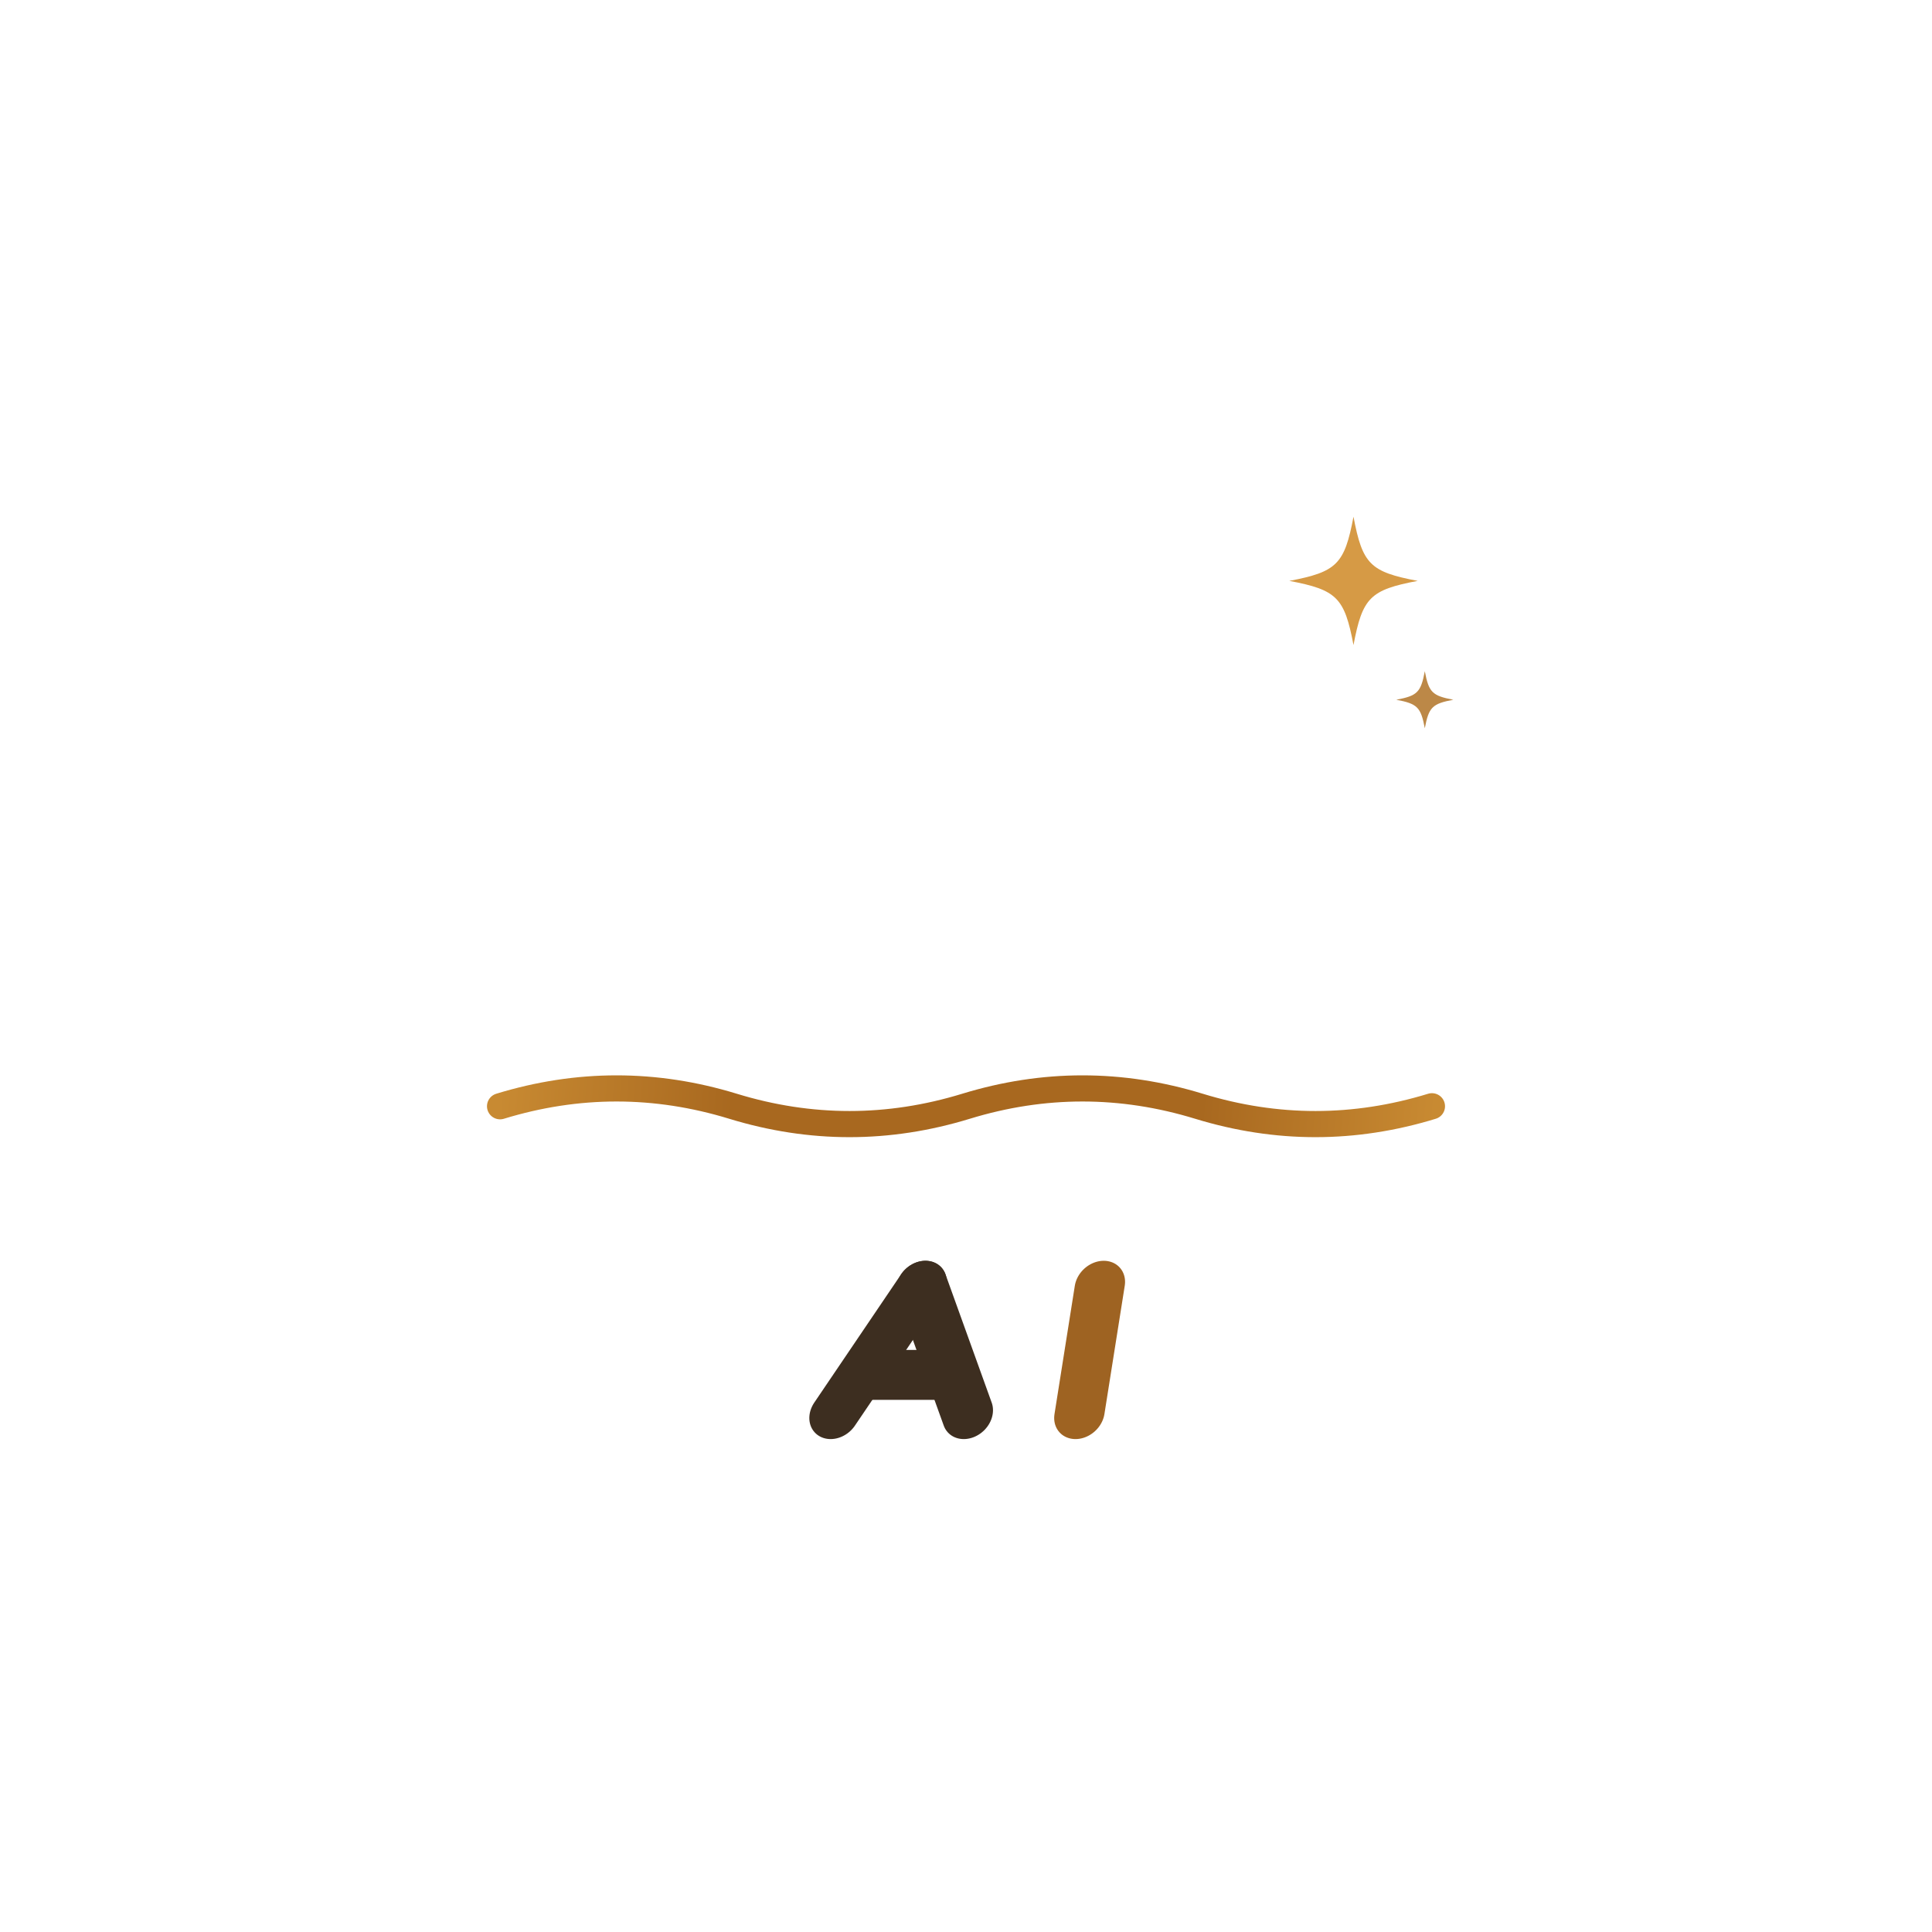
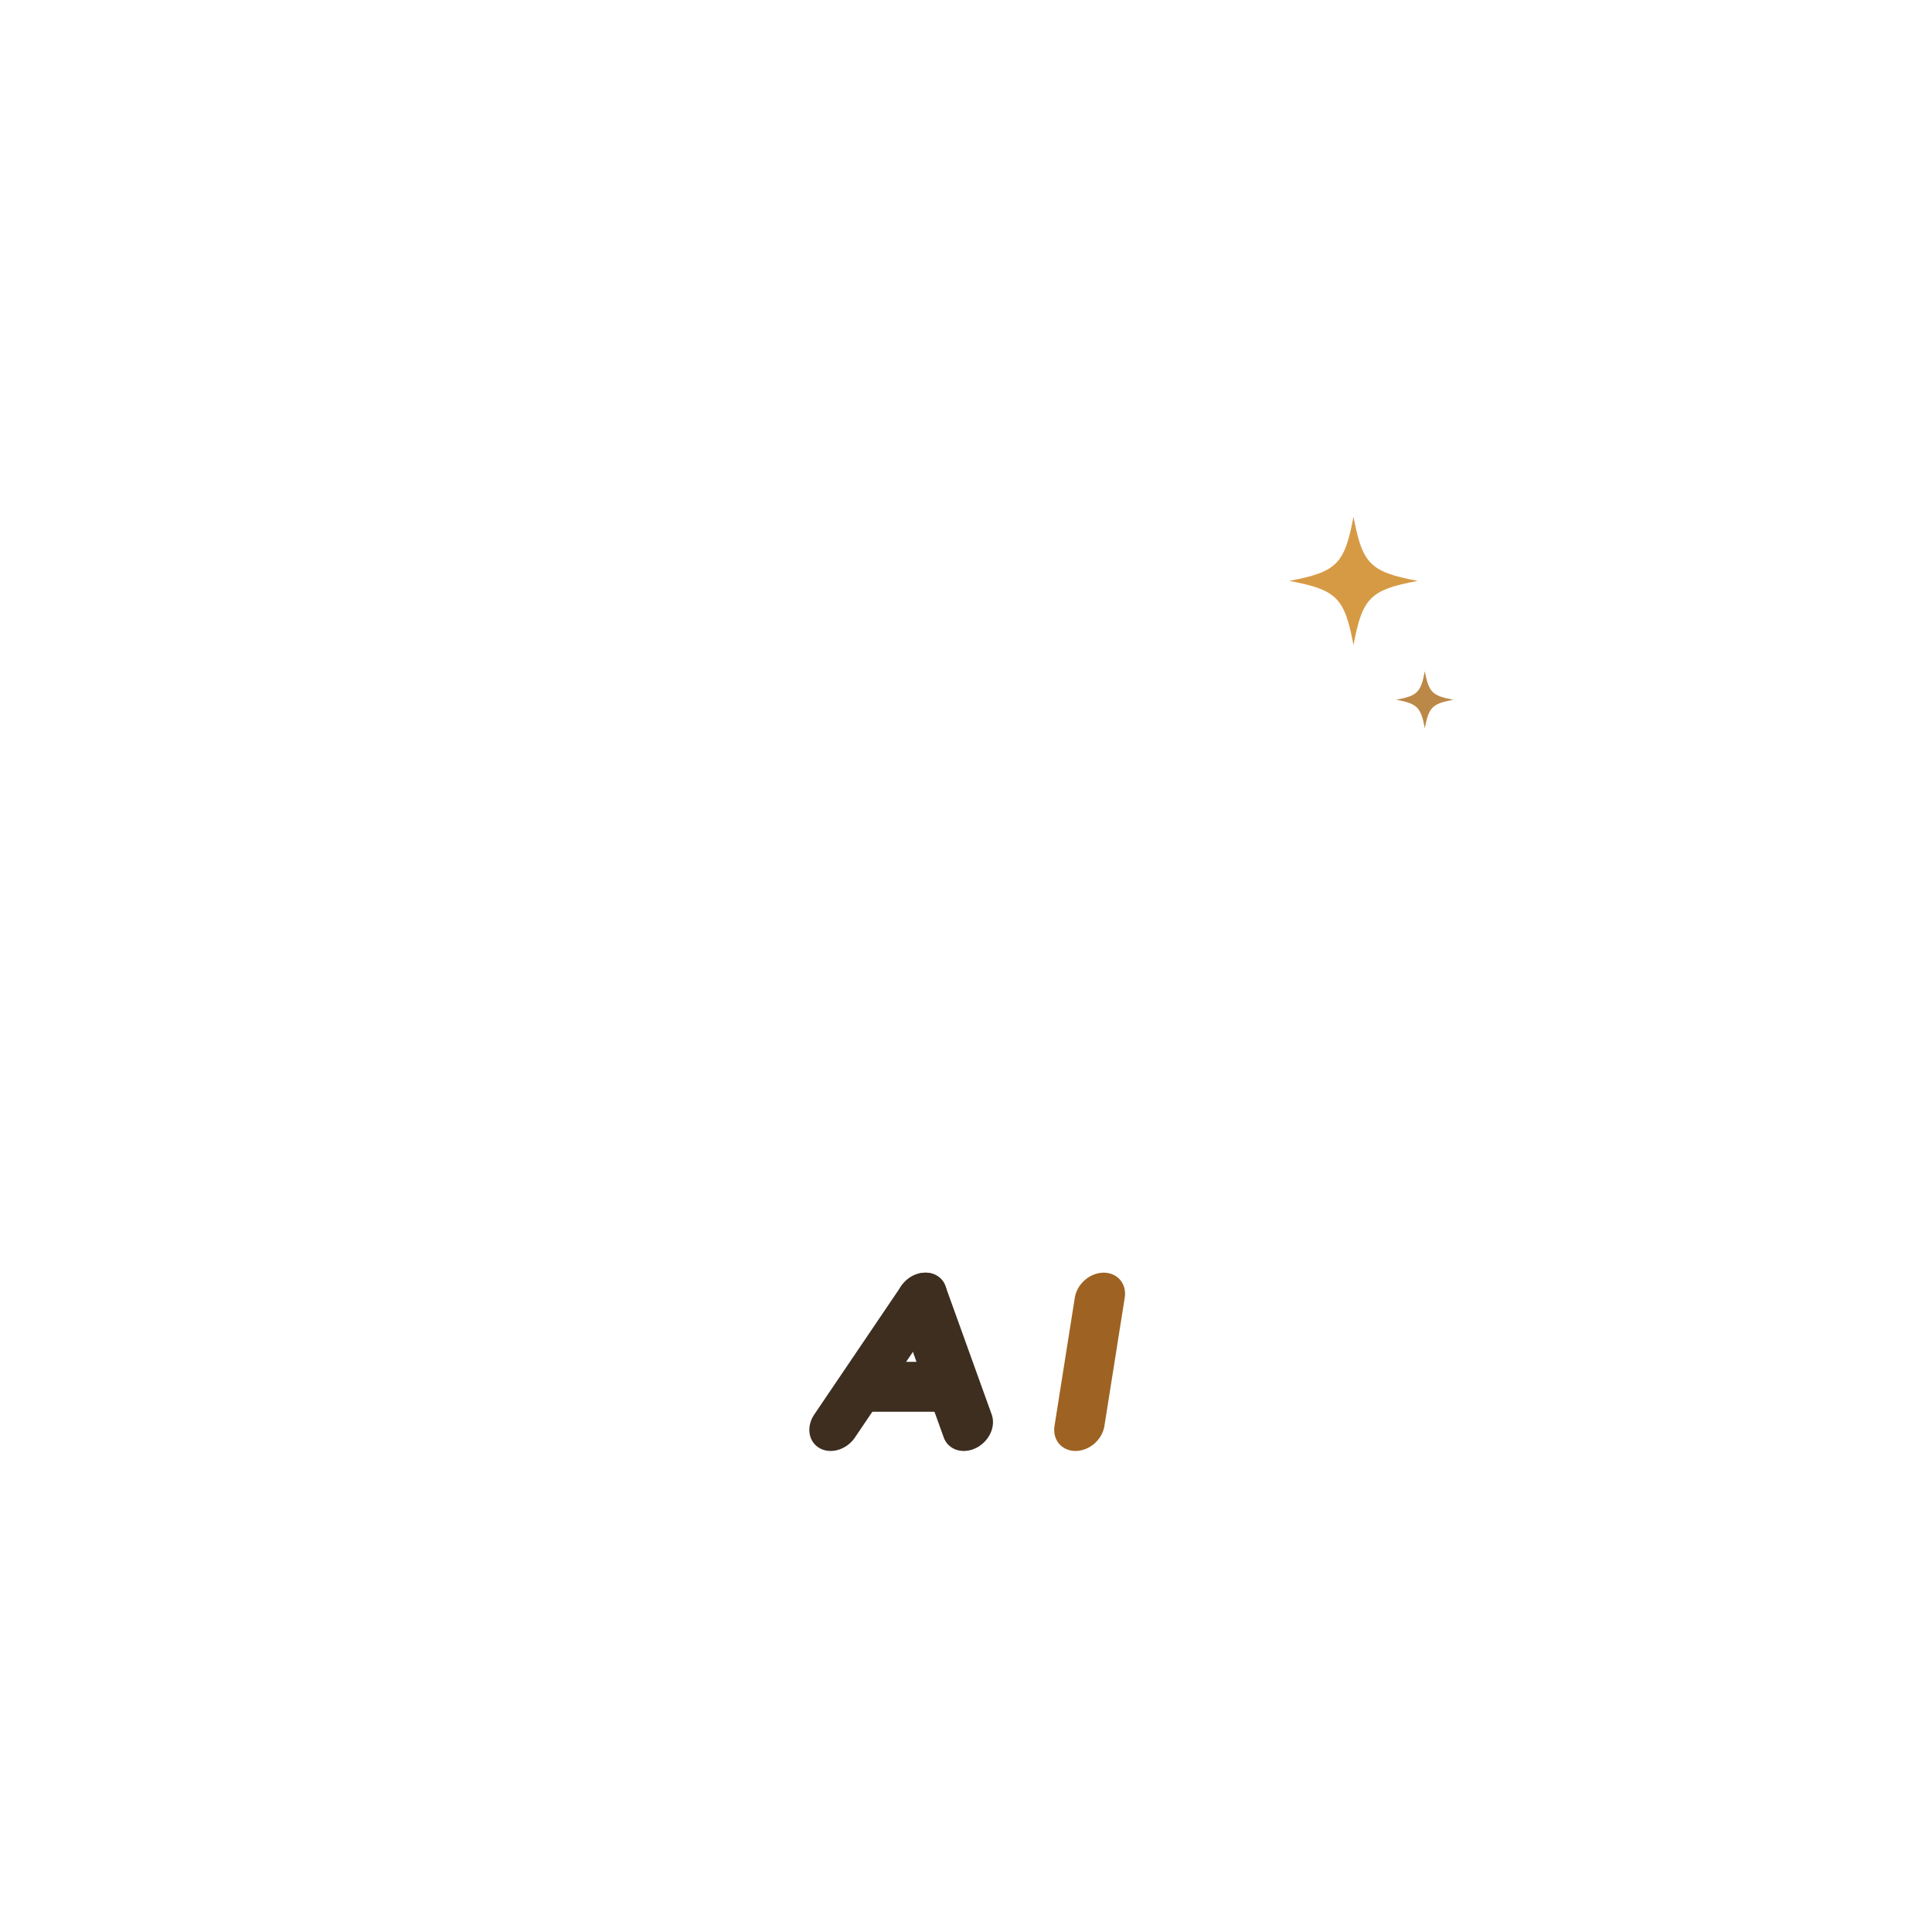
<svg xmlns="http://www.w3.org/2000/svg" width="1024" height="1024" viewBox="0 0 1024 1024" role="img" aria-label="喜爱 Android 自适应图标前景">
  <defs>
-     <linearGradient id="fgWave" gradientUnits="userSpaceOnUse" x1="120" y1="612" x2="904" y2="672">
-       <stop offset="0" stop-color="#C88A32" />
-       <stop offset="0.25" stop-color="#A8681F" />
-       <stop offset="0.5" stop-color="#A8681F" />
-       <stop offset="0.75" stop-color="#A8681F" />
-       <stop offset="1" stop-color="#C88A32" />
-     </linearGradient>
    <linearGradient id="fgStar" gradientUnits="userSpaceOnUse" x1="790" y1="140" x2="890" y2="240">
      <stop offset="0" stop-color="#D69A45" />
      <stop offset="1" stop-color="#9E6322" />
    </linearGradient>
  </defs>
  <g transform="translate(512,512) scale(0.63) translate(-512,-512)">
-     <path d="{{XI_PATH}}" transform="translate(312.8,492.1) scale(0.3992,-0.3992)" fill="#3D2E20" />
-     <path d="M120 630 Q218 600 316 630 T512 630 T708 630 T904 630" stroke="url(#fgWave)" stroke-width="22" stroke-linecap="round" fill="none" />
-     <g transform="translate(512,835) skewX(-9) translate(-512,-835)">
-       <g fill="none" stroke="#3D2E20" stroke-width="42" stroke-linecap="round" stroke-linejoin="round">
-         <path d="M410 889 L466 781" />
-         <path d="M522 889 L466 781" />
-         <path d="M432 856 L500 856" />
-       </g>
-       <path d="M616 781 L616 889" stroke="#9E6322" stroke-width="42" stroke-linecap="round" fill="none" />
-     </g>
+     <path d="{{XI_PATH}}" transform="translate(312.8,472.1) scale(0.3992,-0.3992)" fill="#3D2E20" />
    <path d="M0,-1 C0.14,-0.26 0.26,-0.14 1,0 C0.26,0.14 0.14,0.26 0,1 C-0.14,0.26 -0.26,0.14 -1,0 C-0.26,-0.14 -0.14,-0.26 0,-1 Z" transform="translate(838,188) scale(54)" fill="url(#fgStar)" />
    <path d="M0,-1 C0.14,-0.26 0.26,-0.14 1,0 C0.26,0.14 0.14,0.26 0,1 C-0.14,0.26 -0.26,0.14 -1,0 C-0.26,-0.14 -0.14,-0.26 0,-1 Z" transform="translate(898,288) scale(24)" fill="#B57B33" fill-opacity="0.9" />
+     <g transform="translate(512,845) skewX(-9) translate(-512,-845)">
+       <g fill="none" stroke="#3D2E20" stroke-width="42" stroke-linecap="round" stroke-linejoin="round">
+         <path d="M410 899 L466 791" />
+         <path d="M522 899 L466 791" />
+         <path d="M432 866 L500 866" />
+       </g>
+       <path d="M616 791 L616 899" stroke="#9E6322" stroke-width="42" stroke-linecap="round" fill="none" />
+     </g>
  </g>
</svg>
